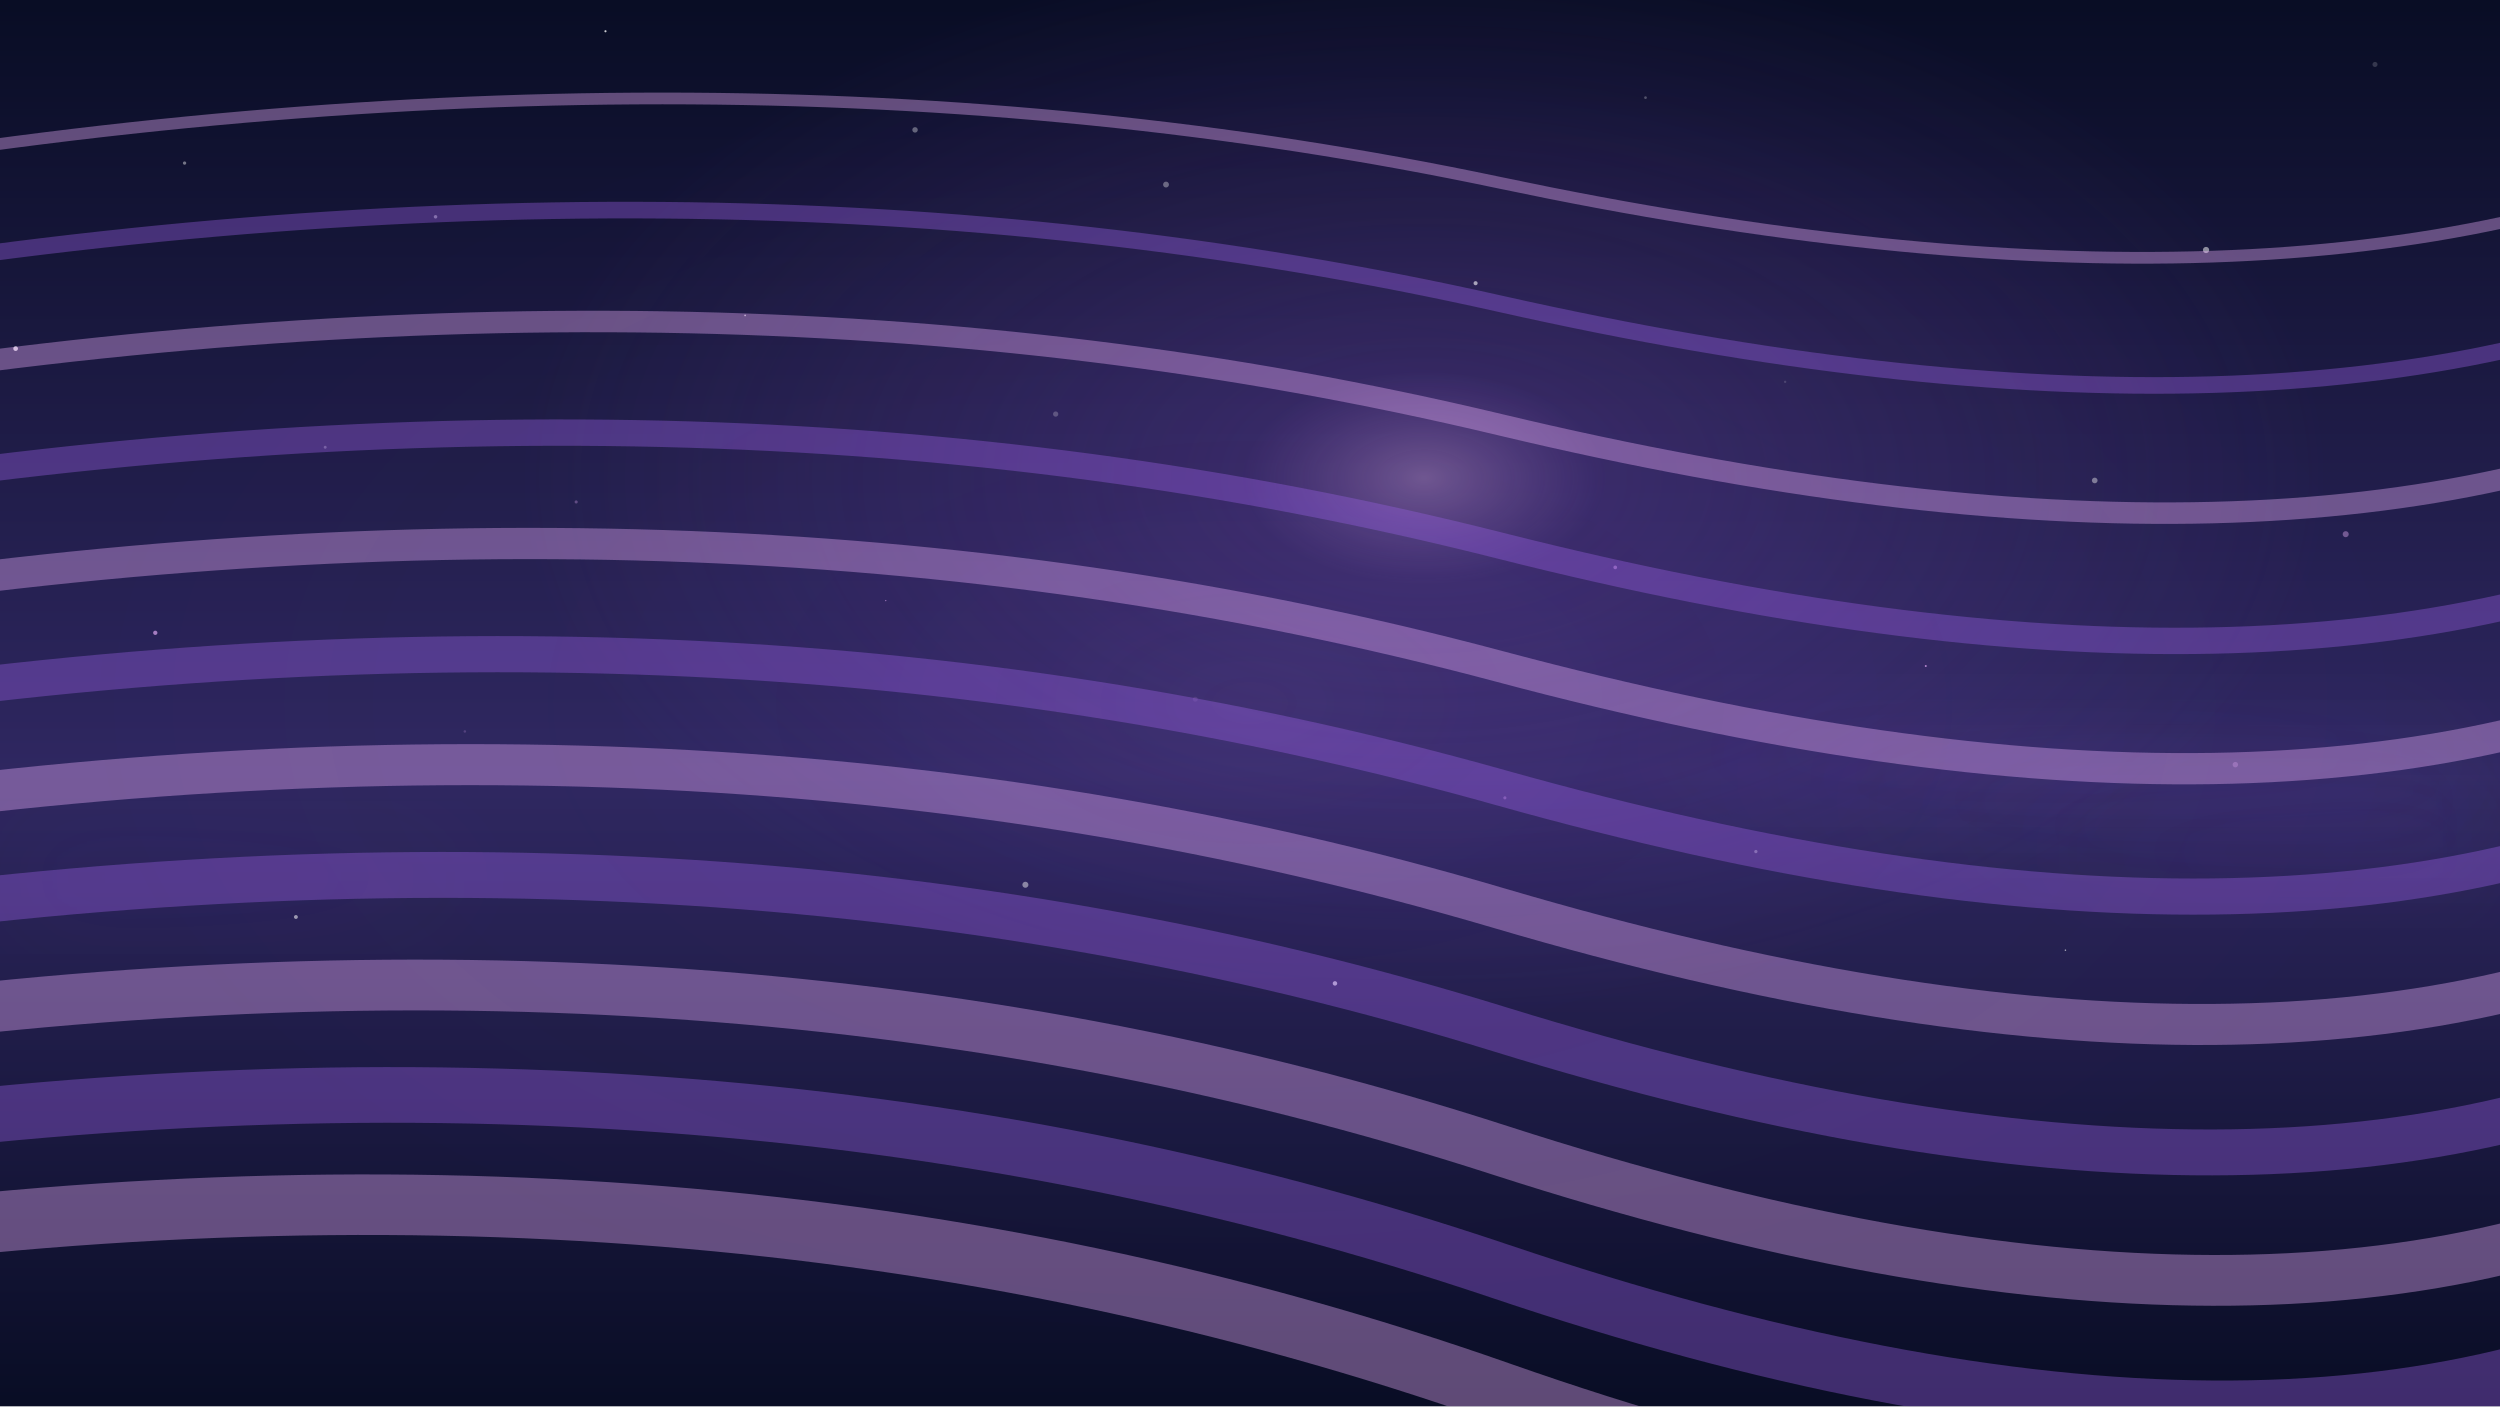
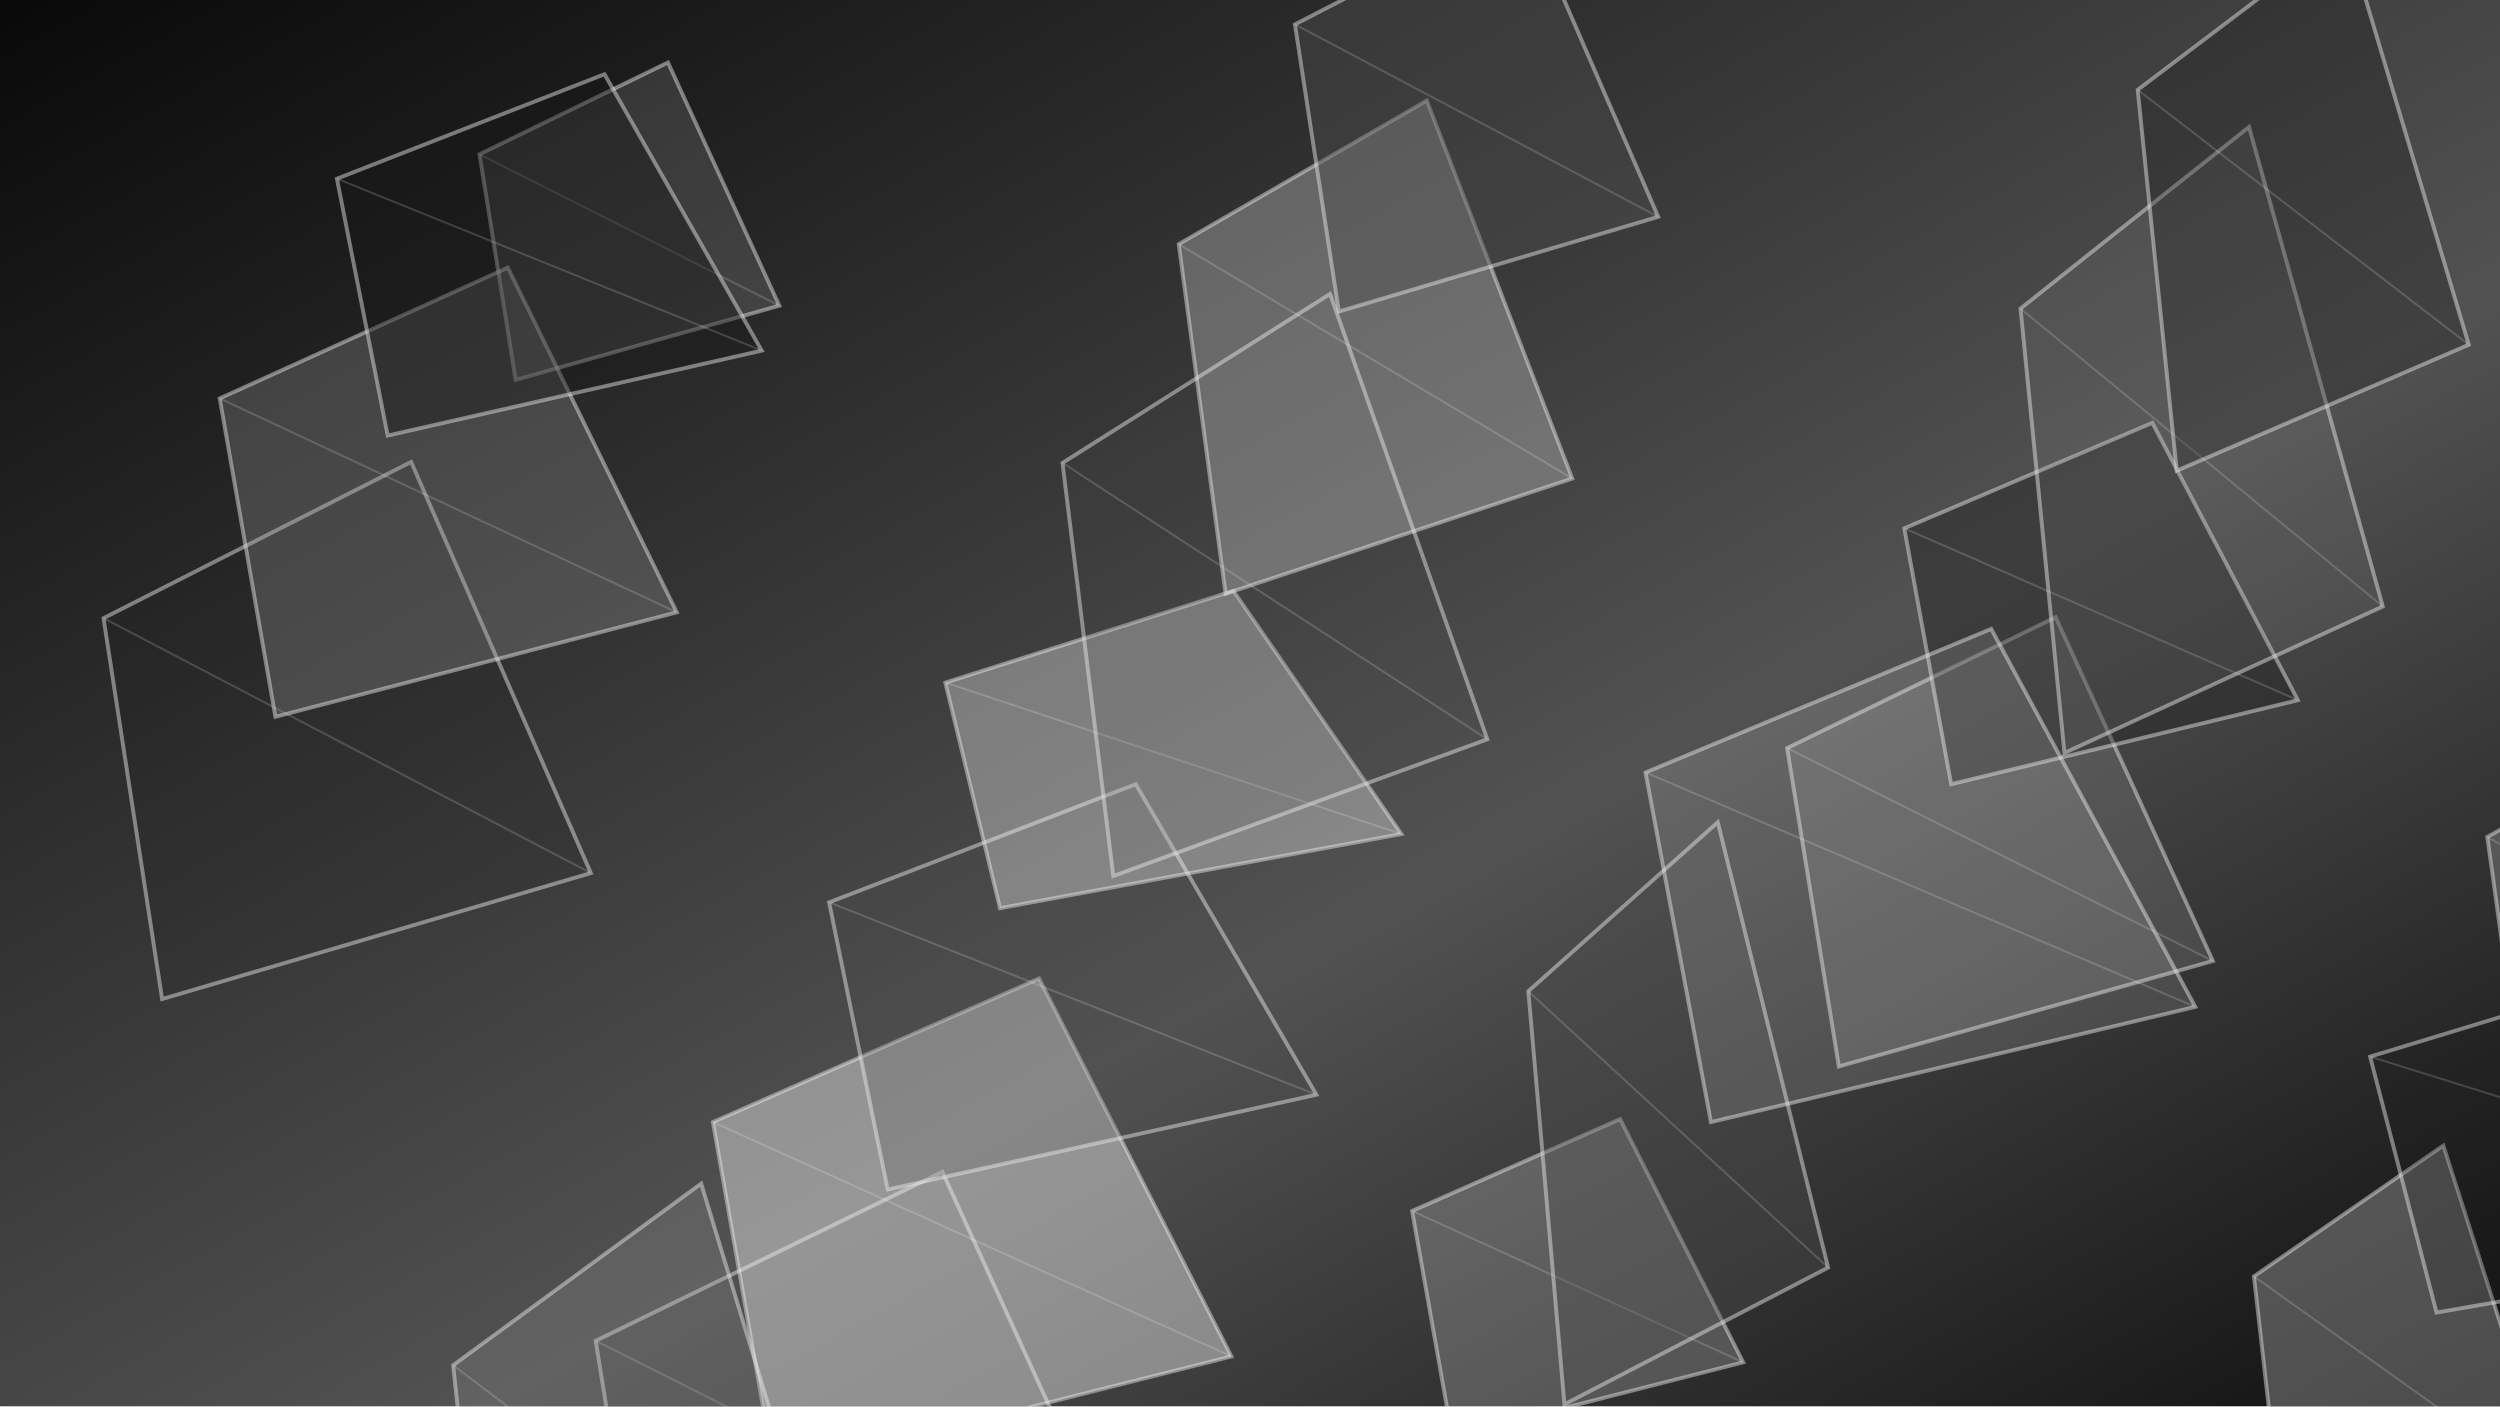
- <svg xmlns="http://www.w3.org/2000/svg" width="2560" height="1440" viewBox="0 0 2560 1440" preserveAspectRatio="xMidYMid slice">
+ <svg xmlns="http://www.w3.org/2000/svg" width="2560" height="1440" viewBox="0 0 2560 1440">
  <defs>
-     <linearGradient id="sky" x2="0" y2="1">
-       <stop stop-color="#090d25" />
-       <stop offset=".55" stop-color="#2f2761" />
-       <stop offset="1" stop-color="#090d25" />
+     <linearGradient id="glass" x1="0" y1="0" x2="1" y2="1">
+       <stop stop-color="#090909" />
+       <stop offset=".6" stop-color="#525252" />
+       <stop offset="1" stop-color="#101010" />
    </linearGradient>
-     <radialGradient id="sun">
-       <stop stop-color="#e9aefa" stop-opacity=".94" />
-       <stop offset=".2" stop-color="#995fe1" stop-opacity=".45" />
-       <stop offset="1" stop-color="#995fe1" stop-opacity="0" />
-     </radialGradient>
-     <radialGradient id="planet">
-       <stop stop-color="#e9aefa" />
-       <stop offset=".8" stop-color="#2f2761" />
-       <stop offset="1" stop-color="#090d25" />
-     </radialGradient>
-     <filter id="blur">
-       <feGaussianBlur stdDeviation="64" />
-     </filter>
  </defs>
-   <rect width="100%" height="100%" fill="url(#sky)" />
-   <ellipse cx="1458.218" cy="489.6" rx="921.6" ry="547.2" fill="url(#sun)" opacity="0.42" />
-   <ellipse cx="2112.472" cy="768.95" rx="409.6" ry="64.8" fill="#995fe1" opacity=".035" filter="url(#blur)" />
-   <ellipse cx="2214.54" cy="794.786" rx="409.6" ry="64.8" fill="#995fe1" opacity=".035" filter="url(#blur)" />
-   <ellipse cx="2316.609" cy="820.622" rx="409.6" ry="64.8" fill="#995fe1" opacity=".035" filter="url(#blur)" />
-   <ellipse cx="2418.678" cy="846.458" rx="409.6" ry="64.8" fill="#995fe1" opacity=".035" filter="url(#blur)" />
-   <ellipse cx="2520.746" cy="872.294" rx="409.6" ry="64.8" fill="#995fe1" opacity=".035" filter="url(#blur)" />
-   <ellipse cx="62.815" cy="898.131" rx="409.6" ry="64.8" fill="#995fe1" opacity=".035" filter="url(#blur)" />
-   <circle cx="590" cy="514" r="1.6" fill="#e9aefa" opacity="0.31" />
-   <circle cx="1194" cy="189" r="3.0" fill="#fff" opacity="0.34" />
-   <circle cx="1798" cy="872" r="1.7" fill="#fff" opacity="0.37" />
-   <circle cx="2402" cy="547" r="3.1" fill="#e9aefa" opacity="0.40" />
-   <circle cx="446" cy="222" r="1.8" fill="#fff" opacity="0.43" />
-   <circle cx="1050" cy="906" r="3.1" fill="#fff" opacity="0.45" />
-   <circle cx="1654" cy="581" r="1.9" fill="#e9aefa" opacity="0.48" />
-   <circle cx="2259" cy="256" r="3.2" fill="#fff" opacity="0.51" />
-   <circle cx="303" cy="939" r="2.0" fill="#fff" opacity="0.54" />
-   <circle cx="907" cy="615" r="0.7" fill="#e9aefa" opacity="0.57" />
-   <circle cx="1511" cy="290" r="2.1" fill="#fff" opacity="0.59" />
-   <circle cx="2115" cy="973" r="0.8" fill="#fff" opacity="0.62" />
-   <circle cx="159" cy="648" r="2.2" fill="#e9aefa" opacity="0.65" />
-   <circle cx="763" cy="323" r="0.9" fill="#fff" opacity="0.68" />
-   <circle cx="1367" cy="1007" r="2.3" fill="#fff" opacity="0.71" />
-   <circle cx="1972" cy="682" r="1.0" fill="#e9aefa" opacity="0.73" />
-   <circle cx="16" cy="357" r="2.4" fill="#fff" opacity="0.76" />
-   <circle cx="620" cy="32" r="1.1" fill="#fff" opacity="0.79" />
-   <circle cx="1224" cy="716" r="2.5" fill="#e9aefa" opacity="0.12" />
-   <circle cx="1828" cy="391" r="1.2" fill="#fff" opacity="0.15" />
-   <circle cx="2432" cy="66" r="2.6" fill="#fff" opacity="0.17" />
-   <circle cx="476" cy="749" r="1.3" fill="#e9aefa" opacity="0.20" />
-   <circle cx="1081" cy="424" r="2.7" fill="#fff" opacity="0.23" />
-   <circle cx="1685" cy="100" r="1.4" fill="#fff" opacity="0.26" />
-   <circle cx="2289" cy="783" r="2.8" fill="#e9aefa" opacity="0.28" />
-   <circle cx="333" cy="458" r="1.5" fill="#fff" opacity="0.31" />
-   <circle cx="937" cy="133" r="2.8" fill="#fff" opacity="0.34" />
-   <circle cx="1541" cy="817" r="1.6" fill="#e9aefa" opacity="0.37" />
-   <circle cx="2145" cy="492" r="2.9" fill="#fff" opacity="0.40" />
-   <circle cx="189" cy="167" r="1.7" fill="#fff" opacity="0.42" />
+   <rect width="2560" height="1440" fill="url(#glass)" />
  <g>
-     <path d="M-256 187.2 Q716.8 14.4 1536 187.2 T2816 144" stroke="#e9aefa" stroke-width="12" fill="none" opacity=".38" />
-     <path d="M-256 296.64 Q716.8 126.72 1536 311.04 T2816 273.6" stroke="#995fe1" stroke-width="17" fill="none" opacity=".38" />
-     <path d="M-256 406.08 Q716.8 239.04 1536 434.88 T2816 403.2" stroke="#e9aefa" stroke-width="22" fill="none" opacity=".38" />
-     <path d="M-256 515.52 Q716.8 351.36 1536 558.72 T2816 532.8" stroke="#995fe1" stroke-width="27" fill="none" opacity=".38" />
-     <path d="M-256 624.96 Q716.8 463.68 1536 682.56 T2816 662.4" stroke="#e9aefa" stroke-width="32" fill="none" opacity=".38" />
-     <path d="M-256 734.4 Q716.8 576 1536 806.4 T2816 792" stroke="#995fe1" stroke-width="37" fill="none" opacity=".38" />
-     <path d="M-256 843.84 Q716.8 688.32 1536 930.24 T2816 921.6" stroke="#e9aefa" stroke-width="42" fill="none" opacity=".38" />
-     <path d="M-256 953.28 Q716.8 800.64 1536 1054.08 T2816 1051.2" stroke="#995fe1" stroke-width="47" fill="none" opacity=".38" />
-     <path d="M-256 1062.72 Q716.8 912.96 1536 1177.92 T2816 1180.8" stroke="#e9aefa" stroke-width="52" fill="none" opacity=".38" />
-     <path d="M-256 1172.16 Q716.8 1025.28 1536 1301.76 T2816 1310.4" stroke="#995fe1" stroke-width="57" fill="none" opacity=".38" />
-     <path d="M-256 1281.6 Q716.8 1137.6 1536 1425.6 T2816 1440" stroke="#e9aefa" stroke-width="62" fill="none" opacity=".38" />
+     <polygon points="491,158 684,64 798,313 528,389" fill="#f1f1f1" fill-opacity="0.13" stroke="#eee" stroke-opacity=".46" stroke-width="4" />
+     <path d="M491 158 L798 313" stroke="#fff" stroke-opacity=".17" stroke-width="2" />
+     <polygon points="1830,766 2105,632 2266,984 1883,1092" fill="#9d9d9d" fill-opacity="0.21" stroke="#eee" stroke-opacity=".46" stroke-width="4" />
+     <path d="M1830 766 L2266 984" stroke="#fff" stroke-opacity=".17" stroke-width="2" />
+     <polygon points="610,1373 965,1200 1173,1656 678,1796" fill="#4d4d4d" fill-opacity="0.28" stroke="#eee" stroke-opacity=".46" stroke-width="4" />
+     <path d="M610 1373 L1173 1656" stroke="#fff" stroke-opacity=".17" stroke-width="2" />
+     <polygon points="1950,541 2204,433 2353,717 1998,803" fill="#181818" fill-opacity="0.35" stroke="#eee" stroke-opacity=".46" stroke-width="4" />
+     <path d="M1950 541 L2353 717" stroke="#fff" stroke-opacity=".17" stroke-width="2" />
+     <polygon points="730,1149 1064,1002 1261,1389 793,1507" fill="#f1f1f1" fill-opacity="0.43" stroke="#eee" stroke-opacity=".46" stroke-width="4" />
+     <path d="M730 1149 L1261 1389" stroke="#fff" stroke-opacity=".17" stroke-width="2" />
+     <polygon points="2069,316 2303,130 2440,621 2114,771" fill="#9d9d9d" fill-opacity="0.13" stroke="#eee" stroke-opacity=".46" stroke-width="4" />
+     <path d="M2069 316 L2440 621" stroke="#fff" stroke-opacity=".17" stroke-width="2" />
+     <polygon points="849,924 1163,803 1348,1121 909,1218" fill="#4d4d4d" fill-opacity="0.21" stroke="#eee" stroke-opacity=".46" stroke-width="4" />
+     <path d="M849 924 L1348 1121" stroke="#fff" stroke-opacity=".17" stroke-width="2" />
+     <polygon points="2189,92 2402,-69 2528,353 2229,482" fill="#181818" fill-opacity="0.28" stroke="#eee" stroke-opacity=".46" stroke-width="4" />
+     <path d="M2189 92 L2528 353" stroke="#fff" stroke-opacity=".17" stroke-width="2" />
+     <polygon points="968,699 1263,605 1435,854 1024,930" fill="#f1f1f1" fill-opacity="0.35" stroke="#eee" stroke-opacity=".46" stroke-width="4" />
+     <path d="M968 699 L1435 854" stroke="#fff" stroke-opacity=".17" stroke-width="2" />
+     <polygon points="2308,1307 2502,1173 2615,1526 2345,1633" fill="#9d9d9d" fill-opacity="0.43" stroke="#eee" stroke-opacity=".46" stroke-width="4" />
+     <path d="M2308 1307 L2615 1526" stroke="#fff" stroke-opacity=".17" stroke-width="2" />
+     <polygon points="1088,474 1362,301 1523,757 1140,897" fill="#4d4d4d" fill-opacity="0.13" stroke="#eee" stroke-opacity=".46" stroke-width="4" />
+     <path d="M1088 474 L1523 757" stroke="#fff" stroke-opacity=".17" stroke-width="2" />
+     <polygon points="2427,1082 2782,974 2991,1258 2495,1344" fill="#181818" fill-opacity="0.21" stroke="#eee" stroke-opacity=".46" stroke-width="4" />
+     <path d="M2427 1082 L2991 1258" stroke="#fff" stroke-opacity=".17" stroke-width="2" />
+     <polygon points="1207,250 1461,103 1610,490 1255,608" fill="#f1f1f1" fill-opacity="0.28" stroke="#eee" stroke-opacity=".46" stroke-width="4" />
+     <path d="M1207 250 L1610 490" stroke="#fff" stroke-opacity=".17" stroke-width="2" />
+     <polygon points="2547,857 2881,671 3078,1162 2610,1312" fill="#9d9d9d" fill-opacity="0.35" stroke="#eee" stroke-opacity=".46" stroke-width="4" />
+     <path d="M2547 857 L3078 1162" stroke="#fff" stroke-opacity=".17" stroke-width="2" />
+     <polygon points="1326,25 1560,-96 1698,222 1371,319" fill="#4d4d4d" fill-opacity="0.43" stroke="#eee" stroke-opacity=".46" stroke-width="4" />
+     <path d="M1326 25 L1698 222" stroke="#fff" stroke-opacity=".17" stroke-width="2" />
+     <polygon points="106,633 421,473 605,894 166,1023" fill="#181818" fill-opacity="0.13" stroke="#eee" stroke-opacity=".46" stroke-width="4" />
+     <path d="M106 633 L605 894" stroke="#fff" stroke-opacity=".17" stroke-width="2" />
+     <polygon points="1446,1240 1659,1146 1785,1395 1487,1471" fill="#f1f1f1" fill-opacity="0.21" stroke="#eee" stroke-opacity=".46" stroke-width="4" />
+     <path d="M1446 1240 L1785 1395" stroke="#fff" stroke-opacity=".17" stroke-width="2" />
+     <polygon points="225,408 520,274 693,627 282,734" fill="#9d9d9d" fill-opacity="0.28" stroke="#eee" stroke-opacity=".46" stroke-width="4" />
+     <path d="M225 408 L693 627" stroke="#fff" stroke-opacity=".17" stroke-width="2" />
+     <polygon points="1565,1015 1759,842 1872,1298 1602,1438" fill="#4d4d4d" fill-opacity="0.35" stroke="#eee" stroke-opacity=".46" stroke-width="4" />
+     <path d="M1565 1015 L1872 1298" stroke="#fff" stroke-opacity=".17" stroke-width="2" />
+     <polygon points="345,183 619,76 780,359 397,446" fill="#181818" fill-opacity="0.43" stroke="#eee" stroke-opacity=".46" stroke-width="4" />
+     <path d="M345 183 L780 359" stroke="#fff" stroke-opacity=".17" stroke-width="2" />
+     <polygon points="1685,791 2039,644 2248,1031 1752,1149" fill="#f1f1f1" fill-opacity="0.13" stroke="#eee" stroke-opacity=".46" stroke-width="4" />
+     <path d="M1685 791 L2248 1031" stroke="#fff" stroke-opacity=".17" stroke-width="2" />
+     <polygon points="464,1398 718,1212 867,1703 513,1853" fill="#9d9d9d" fill-opacity="0.21" stroke="#eee" stroke-opacity=".46" stroke-width="4" />
+     <path d="M464 1398 L867 1703" stroke="#fff" stroke-opacity=".17" stroke-width="2" />
  </g>
-   <rect width="2560" height="1440" fill="url(#sun)" opacity=".04" />
</svg>
